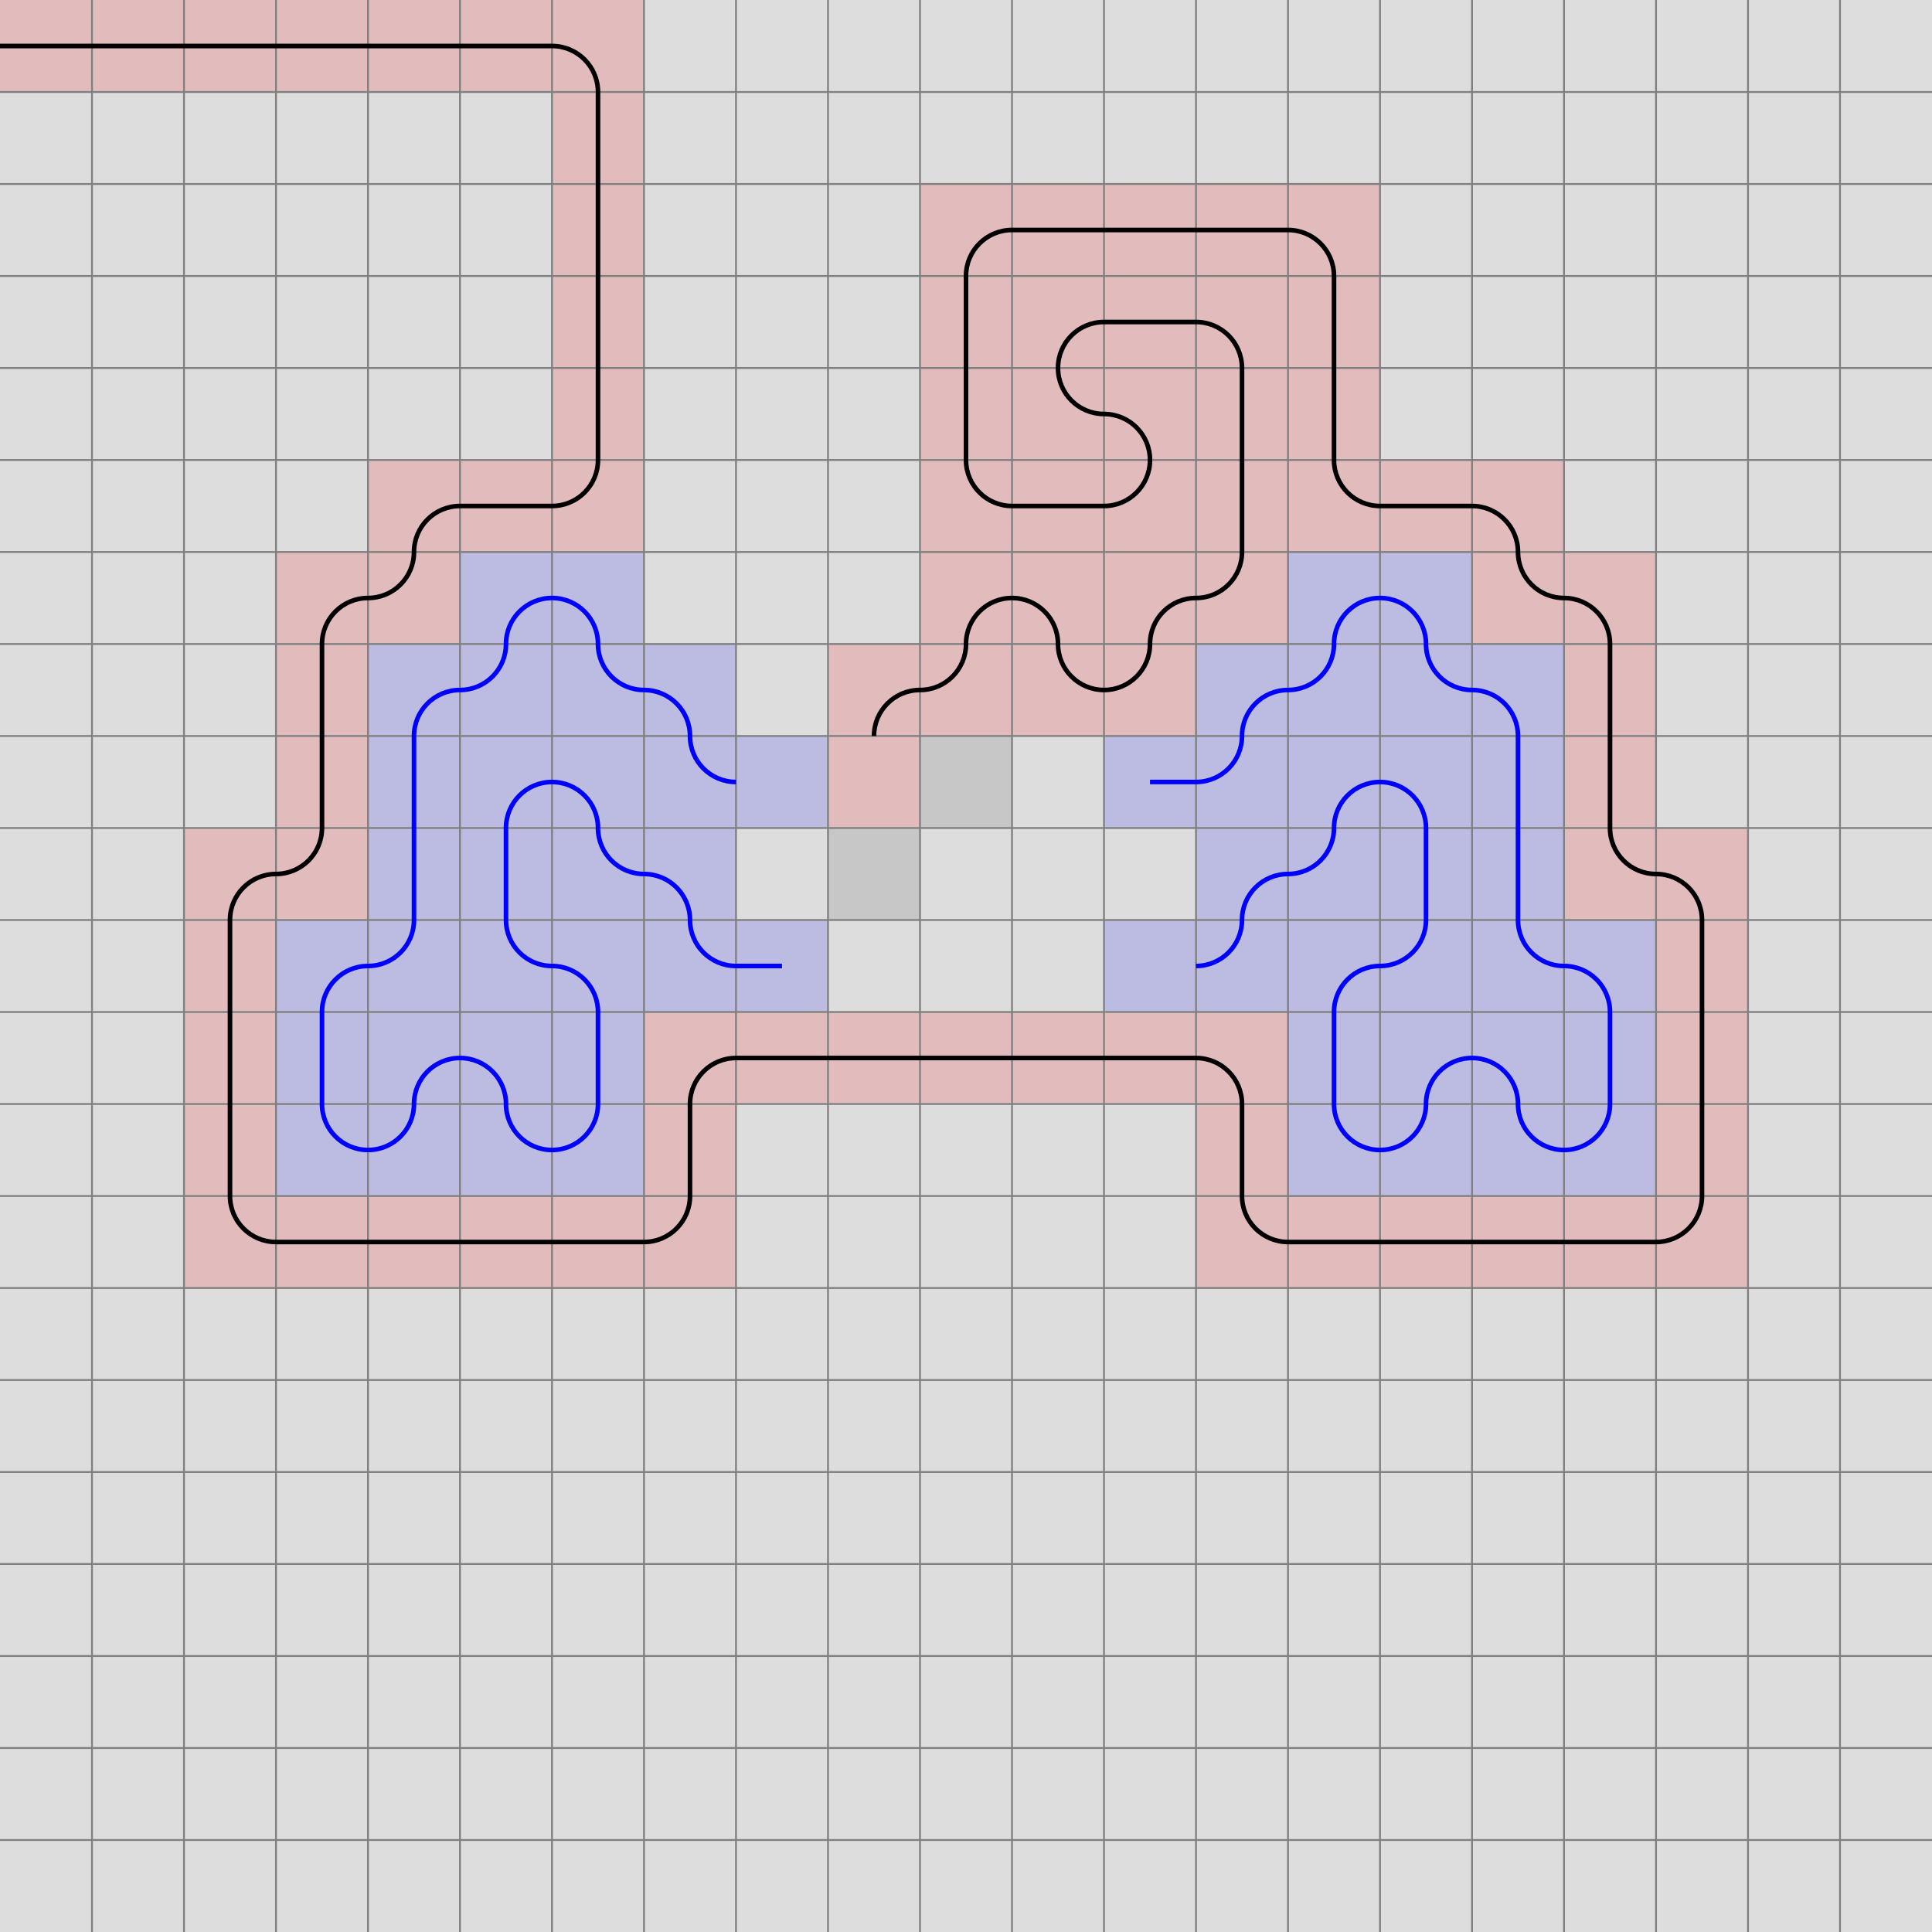
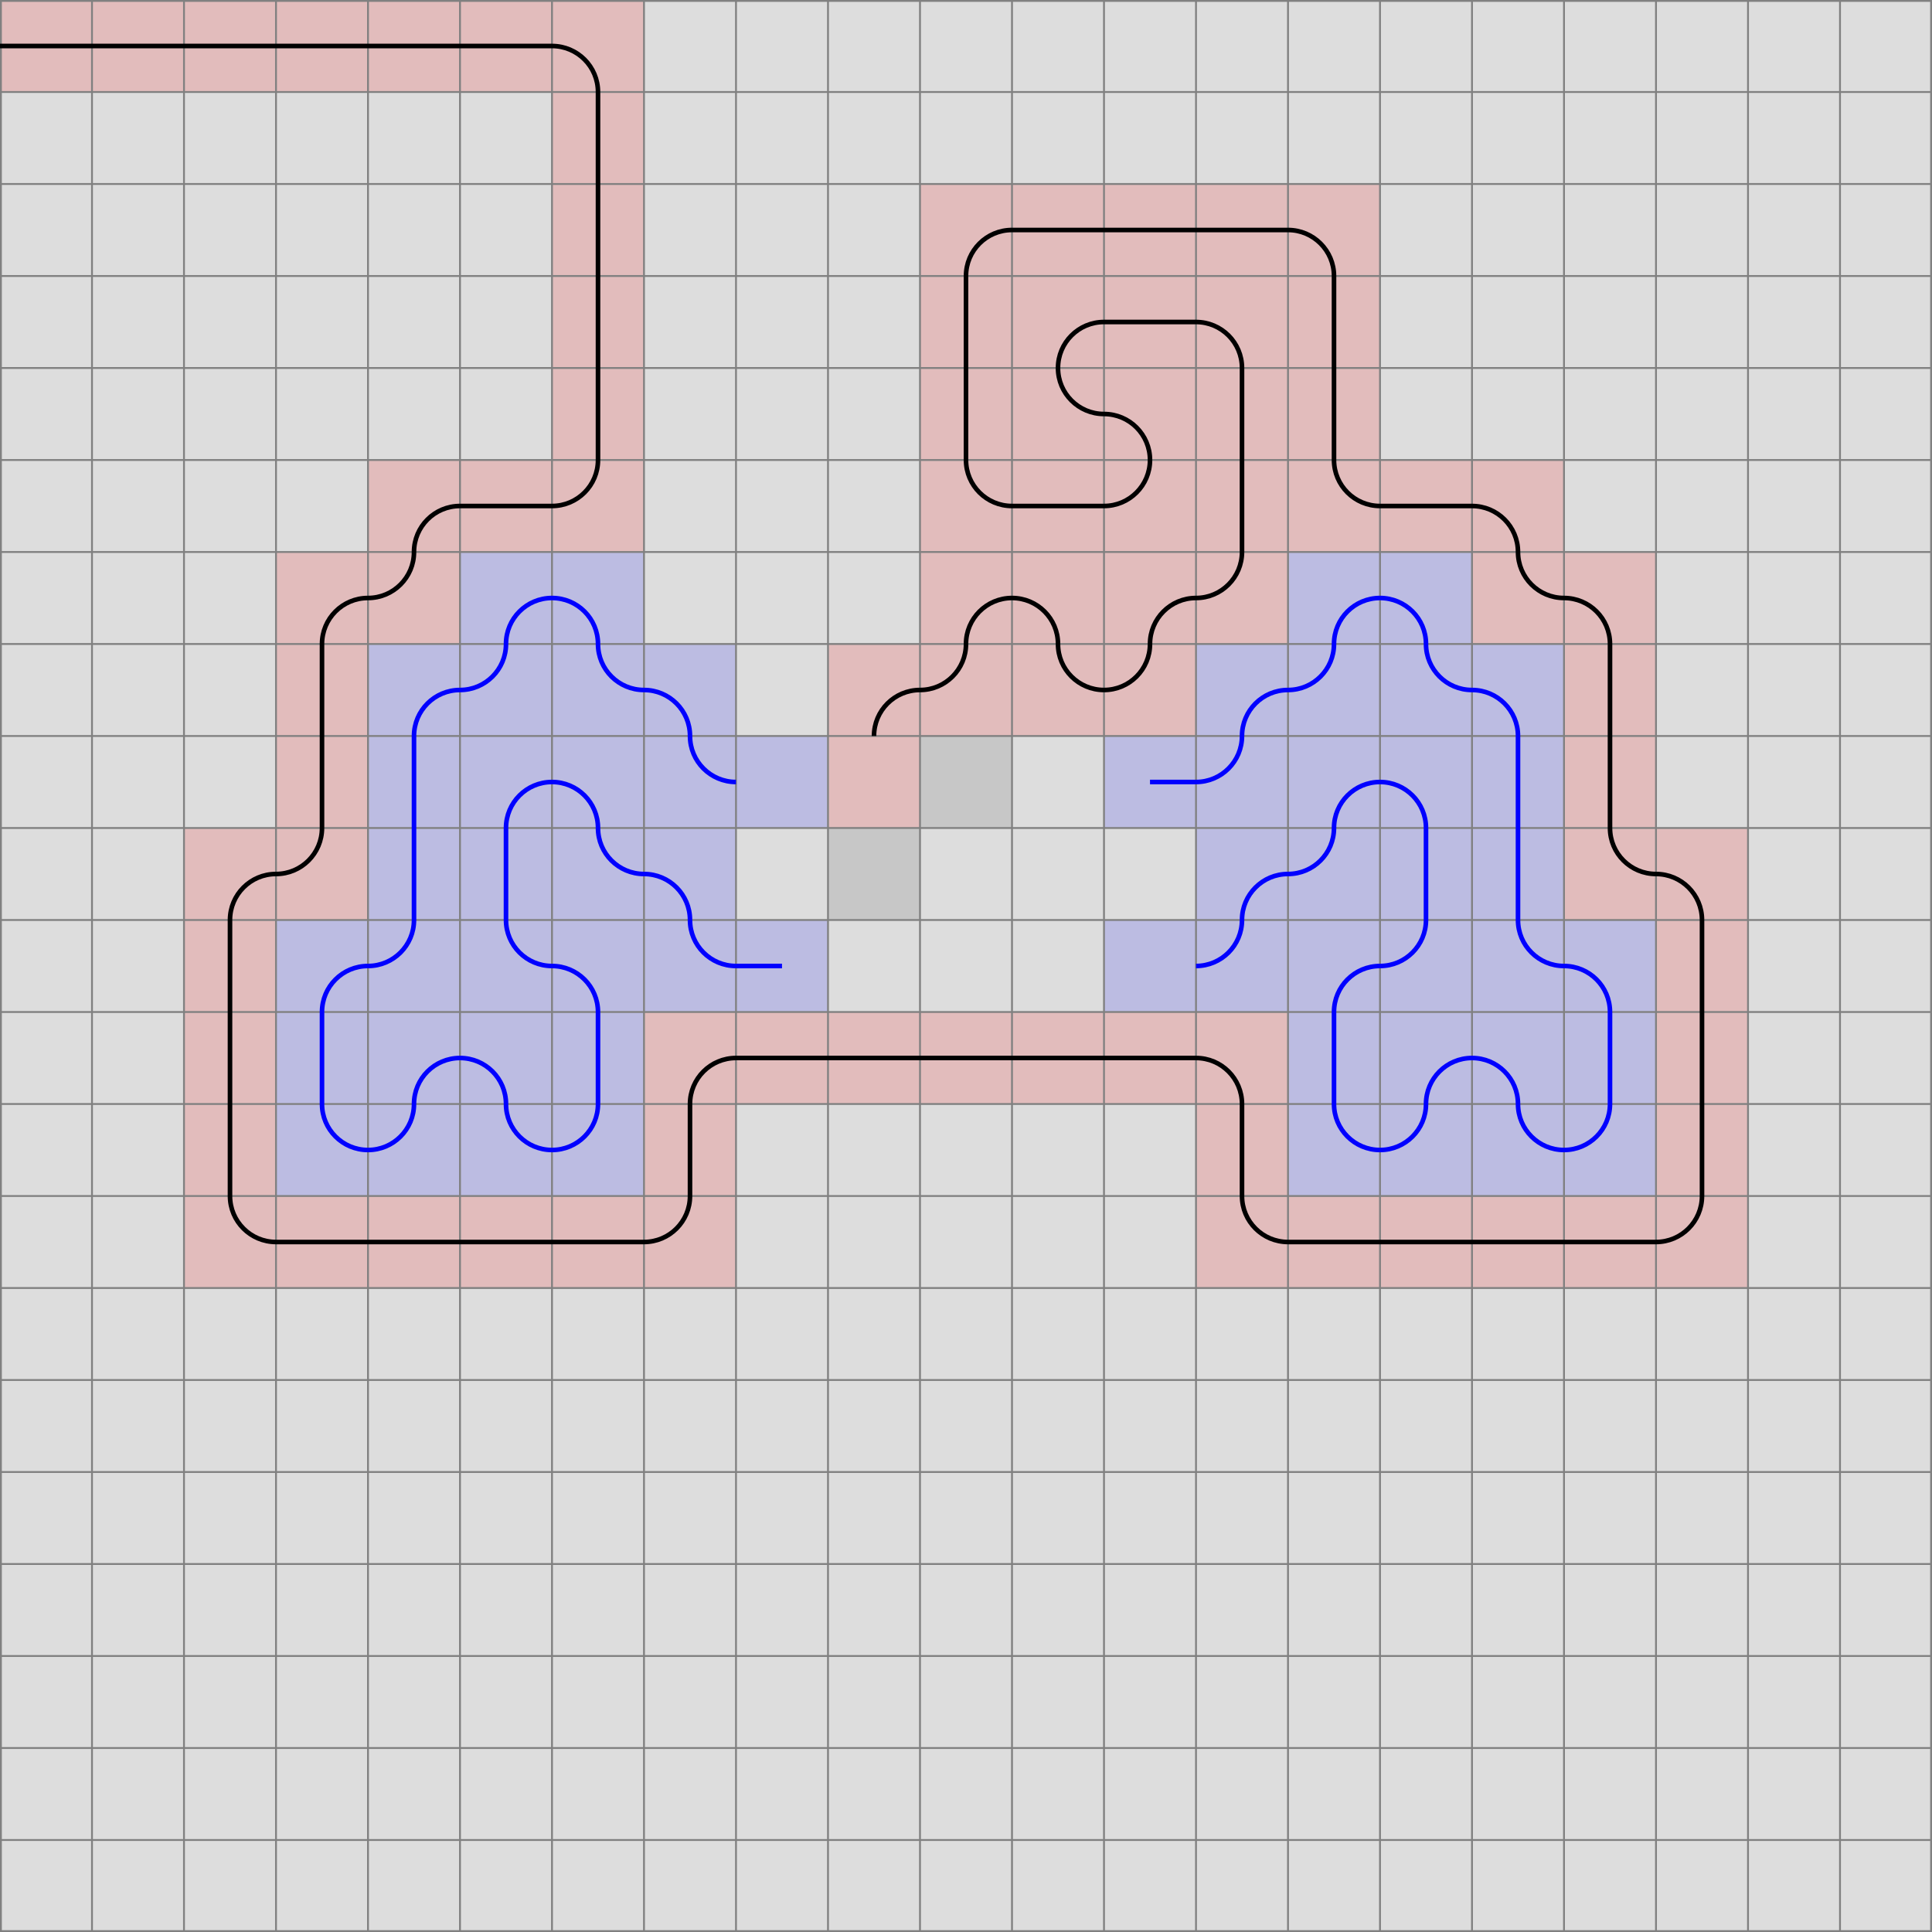
<svg xmlns="http://www.w3.org/2000/svg" viewBox="0 0 21 21">
  <path d="M0,0 h21 v21 h-21 z" fill="#dddddd" />
  <rect width="1" height="1" x="0" y="0" fill="#ff0000" fill-opacity="0.15" />
  <rect width="1" height="1" x="1" y="0" fill="#ff0000" fill-opacity="0.15" />
  <rect width="1" height="1" x="2" y="0" fill="#ff0000" fill-opacity="0.15" />
  <rect width="1" height="1" x="3" y="0" fill="#ff0000" fill-opacity="0.15" />
  <rect width="1" height="1" x="4" y="0" fill="#ff0000" fill-opacity="0.15" />
  <rect width="1" height="1" x="5" y="0" fill="#ff0000" fill-opacity="0.15" />
  <rect width="1" height="1" x="6" y="0" fill="#ff0000" fill-opacity="0.15" />
  <rect width="1" height="1" x="6" y="1" fill="#ff0000" fill-opacity="0.15" />
  <rect width="1" height="1" x="6" y="2" fill="#ff0000" fill-opacity="0.15" />
  <rect width="1" height="1" x="6" y="3" fill="#ff0000" fill-opacity="0.15" />
  <rect width="1" height="1" x="6" y="4" fill="#ff0000" fill-opacity="0.15" />
  <rect width="1" height="1" x="6" y="5" fill="#ff0000" fill-opacity="0.15" />
  <rect width="1" height="1" x="5" y="5" fill="#ff0000" fill-opacity="0.15" />
  <rect width="1" height="1" x="4" y="5" fill="#ff0000" fill-opacity="0.15" />
  <rect width="1" height="1" x="4" y="6" fill="#ff0000" fill-opacity="0.15" />
  <rect width="1" height="1" x="3" y="6" fill="#ff0000" fill-opacity="0.15" />
  <rect width="1" height="1" x="3" y="7" fill="#ff0000" fill-opacity="0.15" />
  <rect width="1" height="1" x="3" y="8" fill="#ff0000" fill-opacity="0.15" />
  <rect width="1" height="1" x="3" y="9" fill="#ff0000" fill-opacity="0.15" />
  <rect width="1" height="1" x="2" y="9" fill="#ff0000" fill-opacity="0.15" />
  <rect width="1" height="1" x="2" y="10" fill="#ff0000" fill-opacity="0.15" />
  <rect width="1" height="1" x="2" y="11" fill="#ff0000" fill-opacity="0.15" />
  <rect width="1" height="1" x="2" y="12" fill="#ff0000" fill-opacity="0.15" />
  <rect width="1" height="1" x="2" y="13" fill="#ff0000" fill-opacity="0.15" />
  <rect width="1" height="1" x="3" y="13" fill="#ff0000" fill-opacity="0.15" />
  <rect width="1" height="1" x="4" y="13" fill="#ff0000" fill-opacity="0.15" />
  <rect width="1" height="1" x="5" y="13" fill="#ff0000" fill-opacity="0.15" />
  <rect width="1" height="1" x="6" y="13" fill="#ff0000" fill-opacity="0.15" />
  <rect width="1" height="1" x="7" y="13" fill="#ff0000" fill-opacity="0.15" />
  <rect width="1" height="1" x="7" y="12" fill="#ff0000" fill-opacity="0.15" />
  <rect width="1" height="1" x="7" y="11" fill="#ff0000" fill-opacity="0.15" />
  <rect width="1" height="1" x="8" y="11" fill="#ff0000" fill-opacity="0.15" />
  <rect width="1" height="1" x="9" y="11" fill="#ff0000" fill-opacity="0.15" />
  <rect width="1" height="1" x="10" y="11" fill="#ff0000" fill-opacity="0.15" />
  <rect width="1" height="1" x="11" y="11" fill="#ff0000" fill-opacity="0.15" />
  <rect width="1" height="1" x="12" y="11" fill="#ff0000" fill-opacity="0.15" />
  <rect width="1" height="1" x="13" y="11" fill="#ff0000" fill-opacity="0.15" />
  <rect width="1" height="1" x="13" y="12" fill="#ff0000" fill-opacity="0.15" />
  <rect width="1" height="1" x="13" y="13" fill="#ff0000" fill-opacity="0.15" />
  <rect width="1" height="1" x="14" y="13" fill="#ff0000" fill-opacity="0.15" />
  <rect width="1" height="1" x="15" y="13" fill="#ff0000" fill-opacity="0.15" />
  <rect width="1" height="1" x="16" y="13" fill="#ff0000" fill-opacity="0.15" />
  <rect width="1" height="1" x="17" y="13" fill="#ff0000" fill-opacity="0.15" />
  <rect width="1" height="1" x="18" y="13" fill="#ff0000" fill-opacity="0.15" />
  <rect width="1" height="1" x="18" y="12" fill="#ff0000" fill-opacity="0.15" />
  <rect width="1" height="1" x="18" y="11" fill="#ff0000" fill-opacity="0.15" />
  <rect width="1" height="1" x="18" y="10" fill="#ff0000" fill-opacity="0.15" />
  <rect width="1" height="1" x="18" y="9" fill="#ff0000" fill-opacity="0.15" />
  <rect width="1" height="1" x="17" y="9" fill="#ff0000" fill-opacity="0.15" />
  <rect width="1" height="1" x="17" y="8" fill="#ff0000" fill-opacity="0.15" />
  <rect width="1" height="1" x="17" y="7" fill="#ff0000" fill-opacity="0.15" />
  <rect width="1" height="1" x="17" y="6" fill="#ff0000" fill-opacity="0.15" />
  <rect width="1" height="1" x="16" y="6" fill="#ff0000" fill-opacity="0.15" />
  <rect width="1" height="1" x="16" y="5" fill="#ff0000" fill-opacity="0.15" />
  <rect width="1" height="1" x="15" y="5" fill="#ff0000" fill-opacity="0.15" />
  <rect width="1" height="1" x="14" y="5" fill="#ff0000" fill-opacity="0.15" />
  <rect width="1" height="1" x="14" y="4" fill="#ff0000" fill-opacity="0.15" />
  <rect width="1" height="1" x="14" y="3" fill="#ff0000" fill-opacity="0.15" />
  <rect width="1" height="1" x="14" y="2" fill="#ff0000" fill-opacity="0.15" />
  <rect width="1" height="1" x="13" y="2" fill="#ff0000" fill-opacity="0.15" />
  <rect width="1" height="1" x="12" y="2" fill="#ff0000" fill-opacity="0.15" />
  <rect width="1" height="1" x="11" y="2" fill="#ff0000" fill-opacity="0.15" />
  <rect width="1" height="1" x="10" y="2" fill="#ff0000" fill-opacity="0.15" />
  <rect width="1" height="1" x="10" y="3" fill="#ff0000" fill-opacity="0.15" />
  <rect width="1" height="1" x="10" y="4" fill="#ff0000" fill-opacity="0.15" />
  <rect width="1" height="1" x="10" y="5" fill="#ff0000" fill-opacity="0.15" />
  <rect width="1" height="1" x="11" y="5" fill="#ff0000" fill-opacity="0.15" />
  <rect width="1" height="1" x="12" y="5" fill="#ff0000" fill-opacity="0.15" />
  <rect width="1" height="1" x="12" y="4" fill="#ff0000" fill-opacity="0.15" />
  <rect width="1" height="1" x="11" y="4" fill="#ff0000" fill-opacity="0.15" />
  <rect width="1" height="1" x="11" y="3" fill="#ff0000" fill-opacity="0.15" />
  <rect width="1" height="1" x="12" y="3" fill="#ff0000" fill-opacity="0.15" />
  <rect width="1" height="1" x="13" y="3" fill="#ff0000" fill-opacity="0.15" />
  <rect width="1" height="1" x="13" y="4" fill="#ff0000" fill-opacity="0.15" />
  <rect width="1" height="1" x="13" y="5" fill="#ff0000" fill-opacity="0.15" />
  <rect width="1" height="1" x="13" y="6" fill="#ff0000" fill-opacity="0.15" />
  <rect width="1" height="1" x="12" y="6" fill="#ff0000" fill-opacity="0.15" />
  <rect width="1" height="1" x="12" y="7" fill="#ff0000" fill-opacity="0.15" />
  <rect width="1" height="1" x="11" y="7" fill="#ff0000" fill-opacity="0.15" />
  <rect width="1" height="1" x="11" y="6" fill="#ff0000" fill-opacity="0.15" />
  <rect width="1" height="1" x="10" y="6" fill="#ff0000" fill-opacity="0.15" />
  <rect width="1" height="1" x="10" y="7" fill="#ff0000" fill-opacity="0.15" />
  <rect width="1" height="1" x="9" y="7" fill="#ff0000" fill-opacity="0.15" />
  <rect width="1" height="1" x="9" y="8" fill="#ff0000" fill-opacity="0.15" />
  <rect width="1" height="1" x="12" y="8" fill="#0000ff" fill-opacity="0.15" />
  <rect width="1" height="1" x="13" y="8" fill="#0000ff" fill-opacity="0.15" />
  <rect width="1" height="1" x="13" y="7" fill="#0000ff" fill-opacity="0.15" />
  <rect width="1" height="1" x="14" y="7" fill="#0000ff" fill-opacity="0.15" />
  <rect width="1" height="1" x="14" y="6" fill="#0000ff" fill-opacity="0.15" />
  <rect width="1" height="1" x="15" y="6" fill="#0000ff" fill-opacity="0.15" />
  <rect width="1" height="1" x="15" y="7" fill="#0000ff" fill-opacity="0.15" />
  <rect width="1" height="1" x="16" y="7" fill="#0000ff" fill-opacity="0.15" />
  <rect width="1" height="1" x="16" y="8" fill="#0000ff" fill-opacity="0.15" />
  <rect width="1" height="1" x="16" y="9" fill="#0000ff" fill-opacity="0.15" />
  <rect width="1" height="1" x="16" y="10" fill="#0000ff" fill-opacity="0.15" />
  <rect width="1" height="1" x="17" y="10" fill="#0000ff" fill-opacity="0.15" />
  <rect width="1" height="1" x="17" y="11" fill="#0000ff" fill-opacity="0.15" />
  <rect width="1" height="1" x="17" y="12" fill="#0000ff" fill-opacity="0.15" />
  <rect width="1" height="1" x="16" y="12" fill="#0000ff" fill-opacity="0.15" />
  <rect width="1" height="1" x="16" y="11" fill="#0000ff" fill-opacity="0.15" />
  <rect width="1" height="1" x="15" y="11" fill="#0000ff" fill-opacity="0.15" />
  <rect width="1" height="1" x="15" y="12" fill="#0000ff" fill-opacity="0.15" />
  <rect width="1" height="1" x="14" y="12" fill="#0000ff" fill-opacity="0.15" />
  <rect width="1" height="1" x="14" y="11" fill="#0000ff" fill-opacity="0.15" />
  <rect width="1" height="1" x="14" y="10" fill="#0000ff" fill-opacity="0.15" />
  <rect width="1" height="1" x="15" y="10" fill="#0000ff" fill-opacity="0.15" />
  <rect width="1" height="1" x="15" y="9" fill="#0000ff" fill-opacity="0.15" />
  <rect width="1" height="1" x="15" y="8" fill="#0000ff" fill-opacity="0.15" />
  <rect width="1" height="1" x="14" y="8" fill="#0000ff" fill-opacity="0.15" />
  <rect width="1" height="1" x="14" y="9" fill="#0000ff" fill-opacity="0.15" />
  <rect width="1" height="1" x="13" y="9" fill="#0000ff" fill-opacity="0.15" />
  <rect width="1" height="1" x="13" y="10" fill="#0000ff" fill-opacity="0.15" />
  <rect width="1" height="1" x="12" y="10" fill="#0000ff" fill-opacity="0.15" />
  <rect width="1" height="1" x="8" y="10" fill="#0000ff" fill-opacity="0.15" />
  <rect width="1" height="1" x="7" y="10" fill="#0000ff" fill-opacity="0.15" />
  <rect width="1" height="1" x="7" y="9" fill="#0000ff" fill-opacity="0.15" />
  <rect width="1" height="1" x="6" y="9" fill="#0000ff" fill-opacity="0.15" />
  <rect width="1" height="1" x="6" y="8" fill="#0000ff" fill-opacity="0.15" />
  <rect width="1" height="1" x="5" y="8" fill="#0000ff" fill-opacity="0.15" />
  <rect width="1" height="1" x="5" y="9" fill="#0000ff" fill-opacity="0.15" />
  <rect width="1" height="1" x="5" y="10" fill="#0000ff" fill-opacity="0.15" />
  <rect width="1" height="1" x="6" y="10" fill="#0000ff" fill-opacity="0.15" />
  <rect width="1" height="1" x="6" y="11" fill="#0000ff" fill-opacity="0.15" />
  <rect width="1" height="1" x="6" y="12" fill="#0000ff" fill-opacity="0.15" />
  <rect width="1" height="1" x="5" y="12" fill="#0000ff" fill-opacity="0.15" />
  <rect width="1" height="1" x="5" y="11" fill="#0000ff" fill-opacity="0.15" />
  <rect width="1" height="1" x="4" y="11" fill="#0000ff" fill-opacity="0.15" />
  <rect width="1" height="1" x="4" y="12" fill="#0000ff" fill-opacity="0.15" />
  <rect width="1" height="1" x="3" y="12" fill="#0000ff" fill-opacity="0.15" />
  <rect width="1" height="1" x="3" y="11" fill="#0000ff" fill-opacity="0.15" />
  <rect width="1" height="1" x="3" y="10" fill="#0000ff" fill-opacity="0.15" />
  <rect width="1" height="1" x="4" y="10" fill="#0000ff" fill-opacity="0.15" />
  <rect width="1" height="1" x="4" y="9" fill="#0000ff" fill-opacity="0.15" />
  <rect width="1" height="1" x="4" y="8" fill="#0000ff" fill-opacity="0.15" />
  <rect width="1" height="1" x="4" y="7" fill="#0000ff" fill-opacity="0.15" />
  <rect width="1" height="1" x="5" y="7" fill="#0000ff" fill-opacity="0.15" />
  <rect width="1" height="1" x="5" y="6" fill="#0000ff" fill-opacity="0.15" />
  <rect width="1" height="1" x="6" y="6" fill="#0000ff" fill-opacity="0.15" />
  <rect width="1" height="1" x="6" y="7" fill="#0000ff" fill-opacity="0.15" />
  <rect width="1" height="1" x="7" y="7" fill="#0000ff" fill-opacity="0.15" />
  <rect width="1" height="1" x="7" y="8" fill="#0000ff" fill-opacity="0.15" />
  <rect width="1" height="1" x="8" y="8" fill="#0000ff" fill-opacity="0.15" />
  <rect width="1" height="1" x="9" y="9" fill="#000000" fill-opacity="0.1" />
  <rect width="1" height="1" x="10" y="8" fill="#000000" fill-opacity="0.1" />
+   <path fill="transparent" stroke="gray" stroke-width="0.02" d="M 0.01 0 v 21" />
+   <path fill="transparent" stroke="gray" stroke-width="0.02" d="M 0 0.01 h 21" />
  <path fill="transparent" stroke="gray" stroke-width="0.02" d="M 1 0 v 21" />
  <path fill="transparent" stroke="gray" stroke-width="0.02" d="M 0 1 h 21" />
  <path fill="transparent" stroke="gray" stroke-width="0.02" d="M 2 0 v 21" />
  <path fill="transparent" stroke="gray" stroke-width="0.02" d="M 0 2 h 21" />
  <path fill="transparent" stroke="gray" stroke-width="0.02" d="M 3 0 v 21" />
  <path fill="transparent" stroke="gray" stroke-width="0.02" d="M 0 3 h 21" />
  <path fill="transparent" stroke="gray" stroke-width="0.02" d="M 4 0 v 21" />
  <path fill="transparent" stroke="gray" stroke-width="0.02" d="M 0 4 h 21" />
  <path fill="transparent" stroke="gray" stroke-width="0.02" d="M 5 0 v 21" />
  <path fill="transparent" stroke="gray" stroke-width="0.02" d="M 0 5 h 21" />
  <path fill="transparent" stroke="gray" stroke-width="0.02" d="M 6 0 v 21" />
  <path fill="transparent" stroke="gray" stroke-width="0.02" d="M 0 6 h 21" />
  <path fill="transparent" stroke="gray" stroke-width="0.02" d="M 7 0 v 21" />
  <path fill="transparent" stroke="gray" stroke-width="0.02" d="M 0 7 h 21" />
  <path fill="transparent" stroke="gray" stroke-width="0.02" d="M 8 0 v 21" />
  <path fill="transparent" stroke="gray" stroke-width="0.02" d="M 0 8 h 21" />
  <path fill="transparent" stroke="gray" stroke-width="0.02" d="M 9 0 v 21" />
  <path fill="transparent" stroke="gray" stroke-width="0.02" d="M 0 9 h 21" />
  <path fill="transparent" stroke="gray" stroke-width="0.02" d="M 10 0 v 21" />
  <path fill="transparent" stroke="gray" stroke-width="0.02" d="M 0 10 h 21" />
  <path fill="transparent" stroke="gray" stroke-width="0.02" d="M 11 0 v 21" />
  <path fill="transparent" stroke="gray" stroke-width="0.02" d="M 0 11 h 21" />
  <path fill="transparent" stroke="gray" stroke-width="0.02" d="M 12 0 v 21" />
  <path fill="transparent" stroke="gray" stroke-width="0.02" d="M 0 12 h 21" />
  <path fill="transparent" stroke="gray" stroke-width="0.02" d="M 13 0 v 21" />
  <path fill="transparent" stroke="gray" stroke-width="0.02" d="M 0 13 h 21" />
  <path fill="transparent" stroke="gray" stroke-width="0.02" d="M 14 0 v 21" />
  <path fill="transparent" stroke="gray" stroke-width="0.02" d="M 0 14 h 21" />
  <path fill="transparent" stroke="gray" stroke-width="0.02" d="M 15 0 v 21" />
  <path fill="transparent" stroke="gray" stroke-width="0.02" d="M 0 15 h 21" />
  <path fill="transparent" stroke="gray" stroke-width="0.02" d="M 16 0 v 21" />
  <path fill="transparent" stroke="gray" stroke-width="0.02" d="M 0 16 h 21" />
  <path fill="transparent" stroke="gray" stroke-width="0.02" d="M 17 0 v 21" />
  <path fill="transparent" stroke="gray" stroke-width="0.02" d="M 0 17 h 21" />
  <path fill="transparent" stroke="gray" stroke-width="0.02" d="M 18 0 v 21" />
  <path fill="transparent" stroke="gray" stroke-width="0.02" d="M 0 18 h 21" />
  <path fill="transparent" stroke="gray" stroke-width="0.02" d="M 19 0 v 21" />
  <path fill="transparent" stroke="gray" stroke-width="0.02" d="M 0 19 h 21" />
  <path fill="transparent" stroke="gray" stroke-width="0.02" d="M 20 0 v 21" />
  <path fill="transparent" stroke="gray" stroke-width="0.02" d="M 0 20 h 21" />
+   <path fill="transparent" stroke="gray" stroke-width="0.02" d="M 20.99 0 v 21" />
+   <path fill="transparent" stroke="gray" stroke-width="0.02" d="M 0 20.99 h 21" />
  <path d="M 0 0.5 L 1 0.5 L 2 0.5 L 3 0.5 L 4 0.5 L 5 0.5 L 6 0.5 A 0.5 0.5 0 0 1 6.5 1 L 6.5 2 L 6.5 3 L 6.5 4 L 6.5 5 A 0.5 0.5 0 0 1 6 5.5 L 5 5.5 A 0.5 0.5 0 0 0 4.5 6 A 0.5 0.5 0 0 1 4 6.5 A 0.5 0.5 0 0 0 3.5 7 L 3.5 8 L 3.5 9 A 0.5 0.5 0 0 1 3 9.5 A 0.5 0.5 0 0 0 2.5 10 L 2.5 11 L 2.5 12 L 2.5 13 A 0.5 0.5 0 0 0 3 13.5 L 4 13.5 L 5 13.5 L 6 13.5 L 7 13.5 A 0.5 0.5 0 0 0 7.5 13 L 7.5 12 A 0.5 0.5 0 0 1 8 11.5 L 9 11.5 L 10 11.5 L 11 11.5 L 12 11.5 L 13 11.5 A 0.5 0.5 0 0 1 13.5 12 L 13.5 13 A 0.5 0.5 0 0 0 14 13.5 L 15 13.5 L 16 13.5 L 17 13.5 L 18 13.5 A 0.5 0.5 0 0 0 18.5 13 L 18.5 12 L 18.5 11 L 18.5 10 A 0.5 0.5 0 0 0 18 9.5 A 0.5 0.5 0 0 1 17.5 9 L 17.5 8 L 17.5 7 A 0.5 0.5 0 0 0 17 6.5 A 0.5 0.5 0 0 1 16.5 6 A 0.5 0.5 0 0 0 16 5.5 L 15 5.5 A 0.5 0.5 0 0 1 14.5 5 L 14.5 4 L 14.5 3 A 0.5 0.5 0 0 0 14 2.5 L 13 2.5 L 12 2.5 L 11 2.5 A 0.5 0.5 0 0 0 10.5 3 L 10.5 4 L 10.5 5 A 0.5 0.5 0 0 0 11 5.5 L 12 5.5 A 0.5 0.5 0 0 0 12.5 5 A 0.5 0.5 0 0 0 12 4.5 A 0.5 0.5 0 0 1 11.5 4 A 0.5 0.5 0 0 1 12 3.5 L 13 3.5 A 0.5 0.5 0 0 1 13.5 4 L 13.5 5 L 13.5 6 A 0.5 0.5 0 0 1 13 6.5 A 0.5 0.5 0 0 0 12.5 7 A 0.5 0.5 0 0 1 12 7.5 A 0.5 0.5 0 0 1 11.5 7 A 0.5 0.5 0 0 0 11 6.5 A 0.5 0.5 0 0 0 10.5 7 A 0.5 0.5 0 0 1 10 7.5 A 0.5 0.5 0 0 0 9.5 8" fill="white" fill-opacity="0" stroke="black" stroke-width="0.05" />
  <path d="M 12.5 8.5 L 13 8.5 A 0.5 0.5 0 0 0 13.5 8 A 0.5 0.5 0 0 1 14 7.5 A 0.5 0.5 0 0 0 14.5 7 A 0.5 0.5 0 0 1 15 6.5 A 0.5 0.5 0 0 1 15.5 7 A 0.5 0.5 0 0 0 16 7.5 A 0.5 0.5 0 0 1 16.5 8 L 16.5 9 L 16.5 10 A 0.5 0.5 0 0 0 17 10.5 A 0.5 0.5 0 0 1 17.5 11 L 17.5 12 A 0.5 0.5 0 0 1 17 12.5 A 0.5 0.5 0 0 1 16.5 12 A 0.5 0.5 0 0 0 16 11.5 A 0.5 0.5 0 0 0 15.5 12 A 0.5 0.5 0 0 1 15 12.5 A 0.5 0.5 0 0 1 14.5 12 L 14.5 11 A 0.5 0.5 0 0 1 15 10.5 A 0.5 0.5 0 0 0 15.5 10 L 15.5 9 A 0.5 0.5 0 0 0 15 8.5 A 0.5 0.5 0 0 0 14.5 9 A 0.5 0.5 0 0 1 14 9.5 A 0.5 0.5 0 0 0 13.5 10 A 0.5 0.5 0 0 1 13 10.5 " fill="white" fill-opacity="0" stroke="blue" stroke-width="0.05" />
  <path d="M 8.5 10.5 L 8 10.5 A 0.5 0.5 0 0 1 7.5 10 A 0.5 0.5 0 0 0 7 9.5 A 0.5 0.5 0 0 1 6.5 9 A 0.5 0.5 0 0 0 6 8.5 A 0.5 0.5 0 0 0 5.5 9 L 5.5 10 A 0.5 0.5 0 0 0 6 10.5 A 0.5 0.5 0 0 1 6.5 11 L 6.5 12 A 0.5 0.5 0 0 1 6 12.5 A 0.5 0.5 0 0 1 5.5 12 A 0.5 0.5 0 0 0 5 11.5 A 0.5 0.5 0 0 0 4.5 12 A 0.5 0.5 0 0 1 4 12.5 A 0.5 0.5 0 0 1 3.5 12 L 3.5 11 A 0.5 0.5 0 0 1 4 10.5 A 0.5 0.5 0 0 0 4.5 10 L 4.5 9 L 4.5 8 A 0.5 0.5 0 0 1 5 7.5 A 0.5 0.5 0 0 0 5.5 7 A 0.5 0.5 0 0 1 6 6.5 A 0.5 0.5 0 0 1 6.5 7 A 0.5 0.5 0 0 0 7 7.5 A 0.5 0.5 0 0 1 7.5 8 A 0.5 0.5 0 0 0 8 8.5 " fill="white" fill-opacity="0" stroke="blue" stroke-width="0.05" />
</svg>
